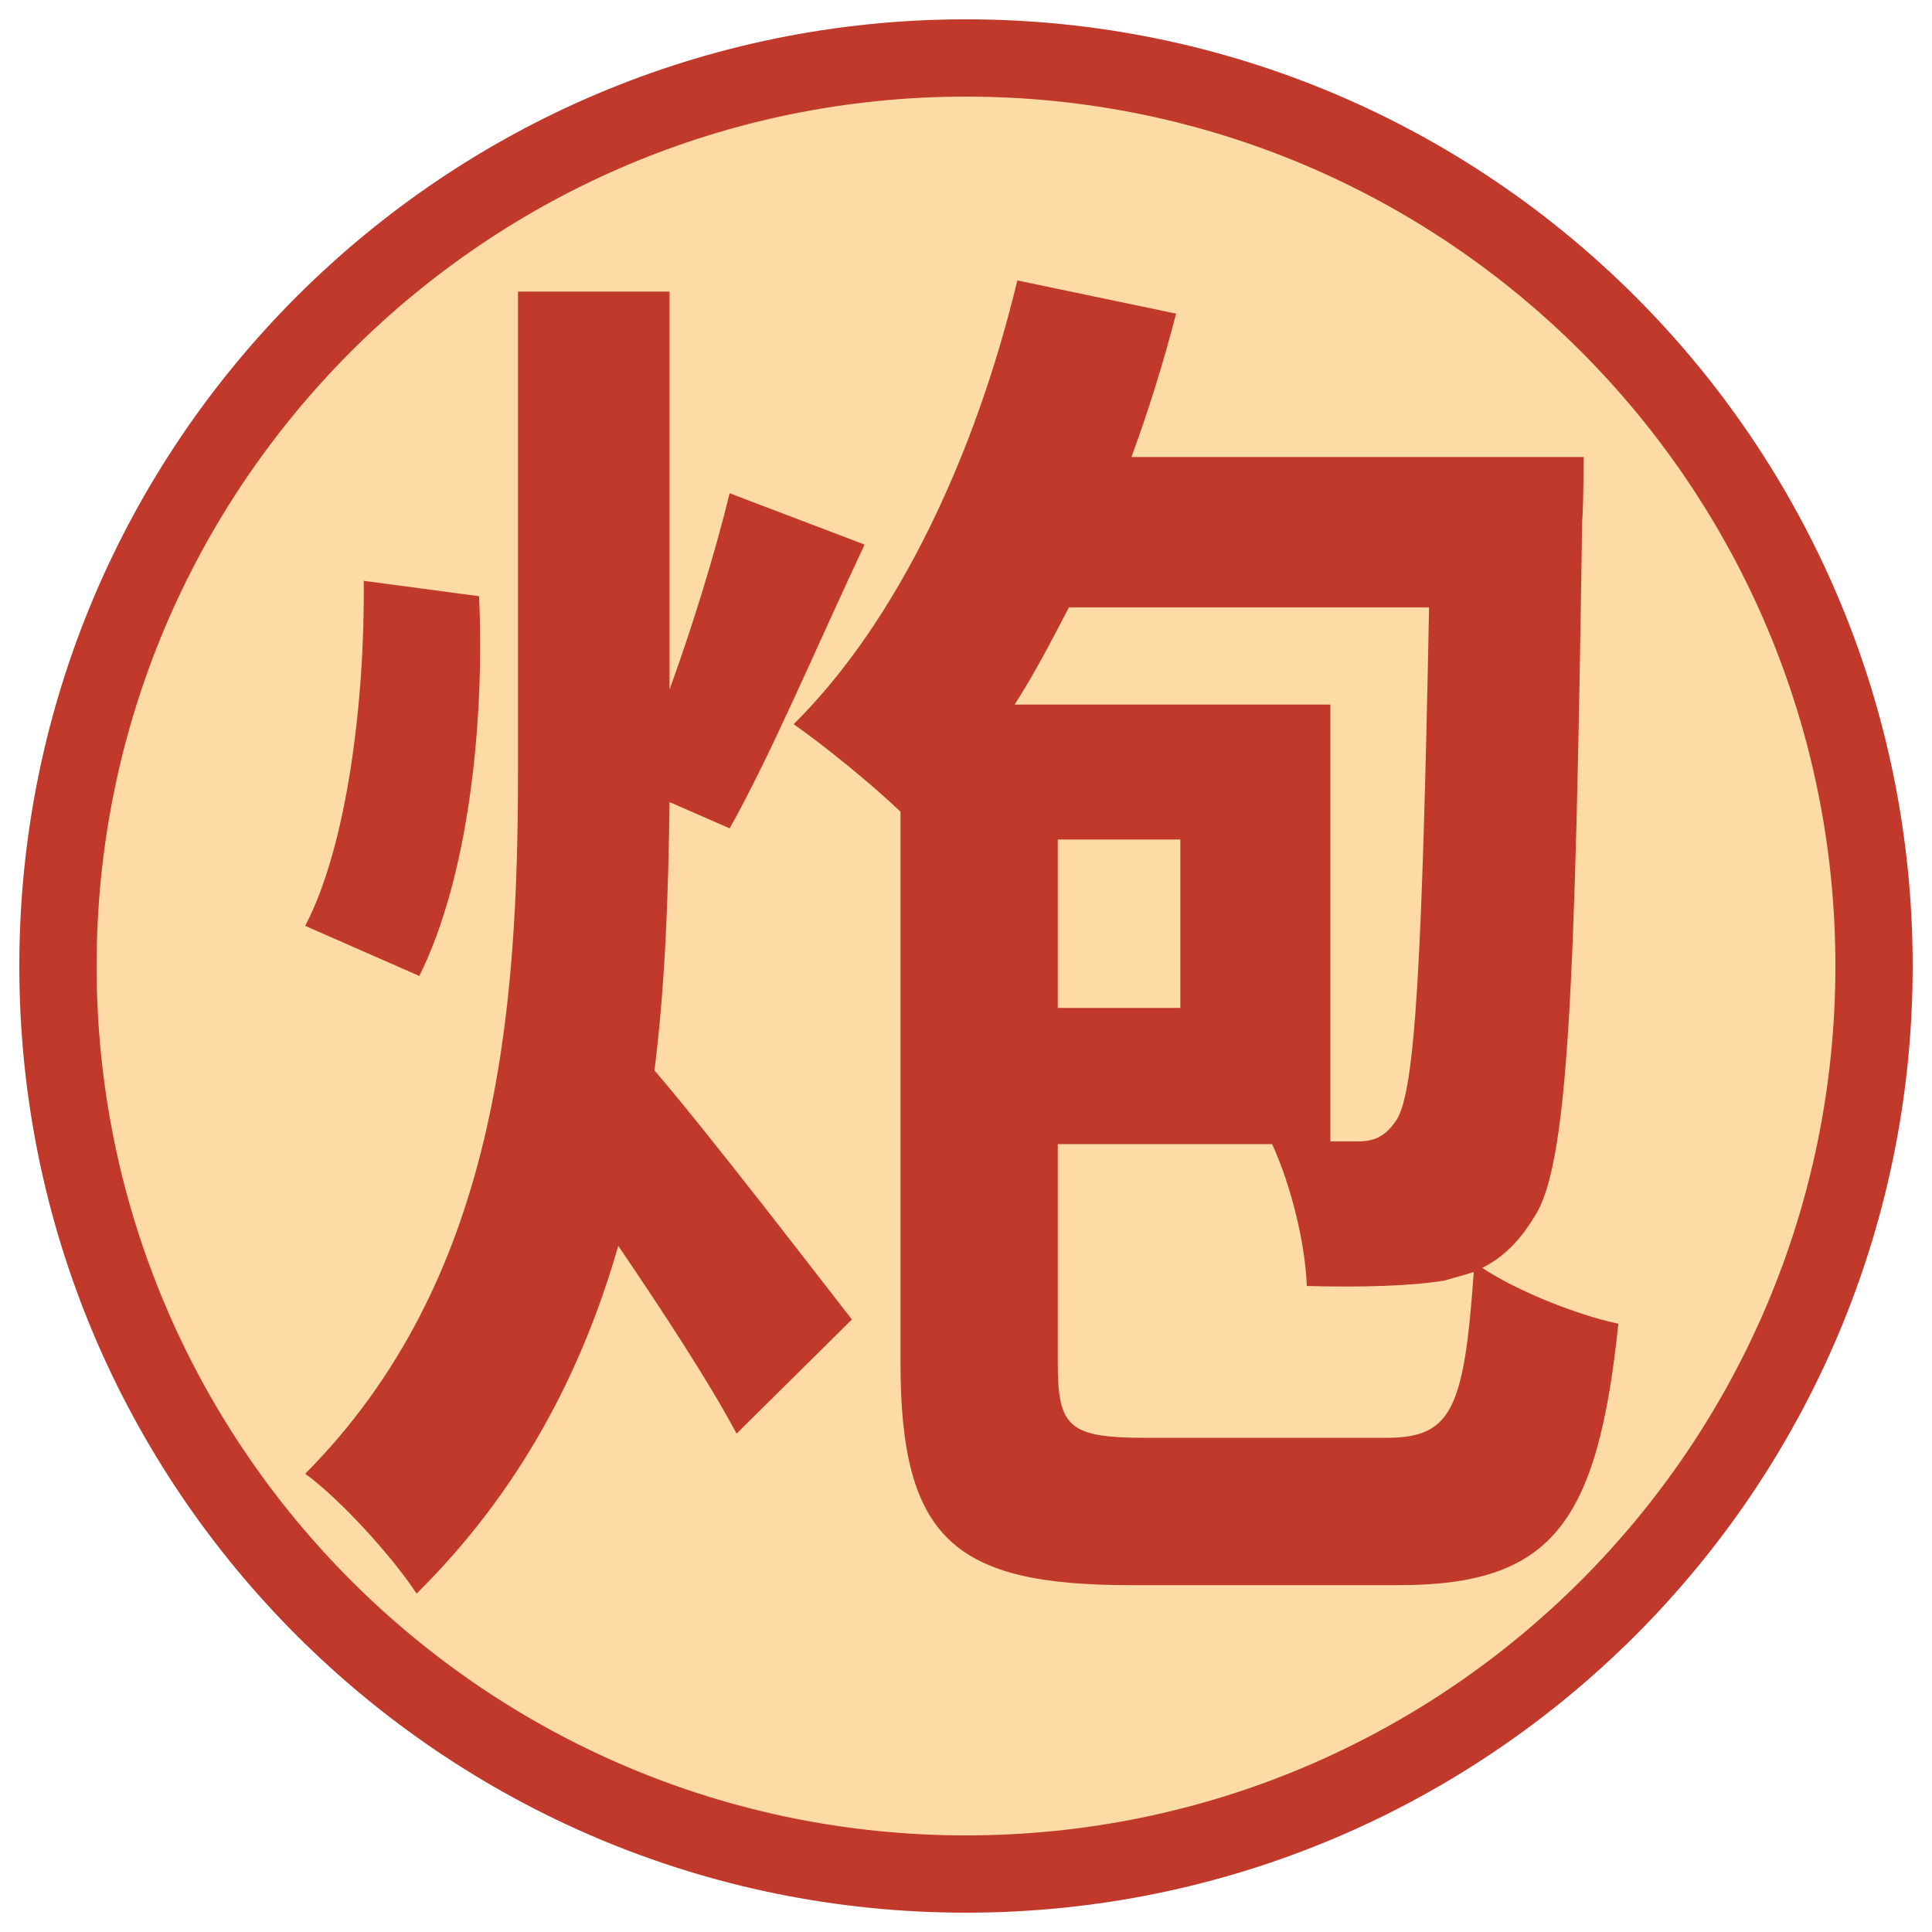
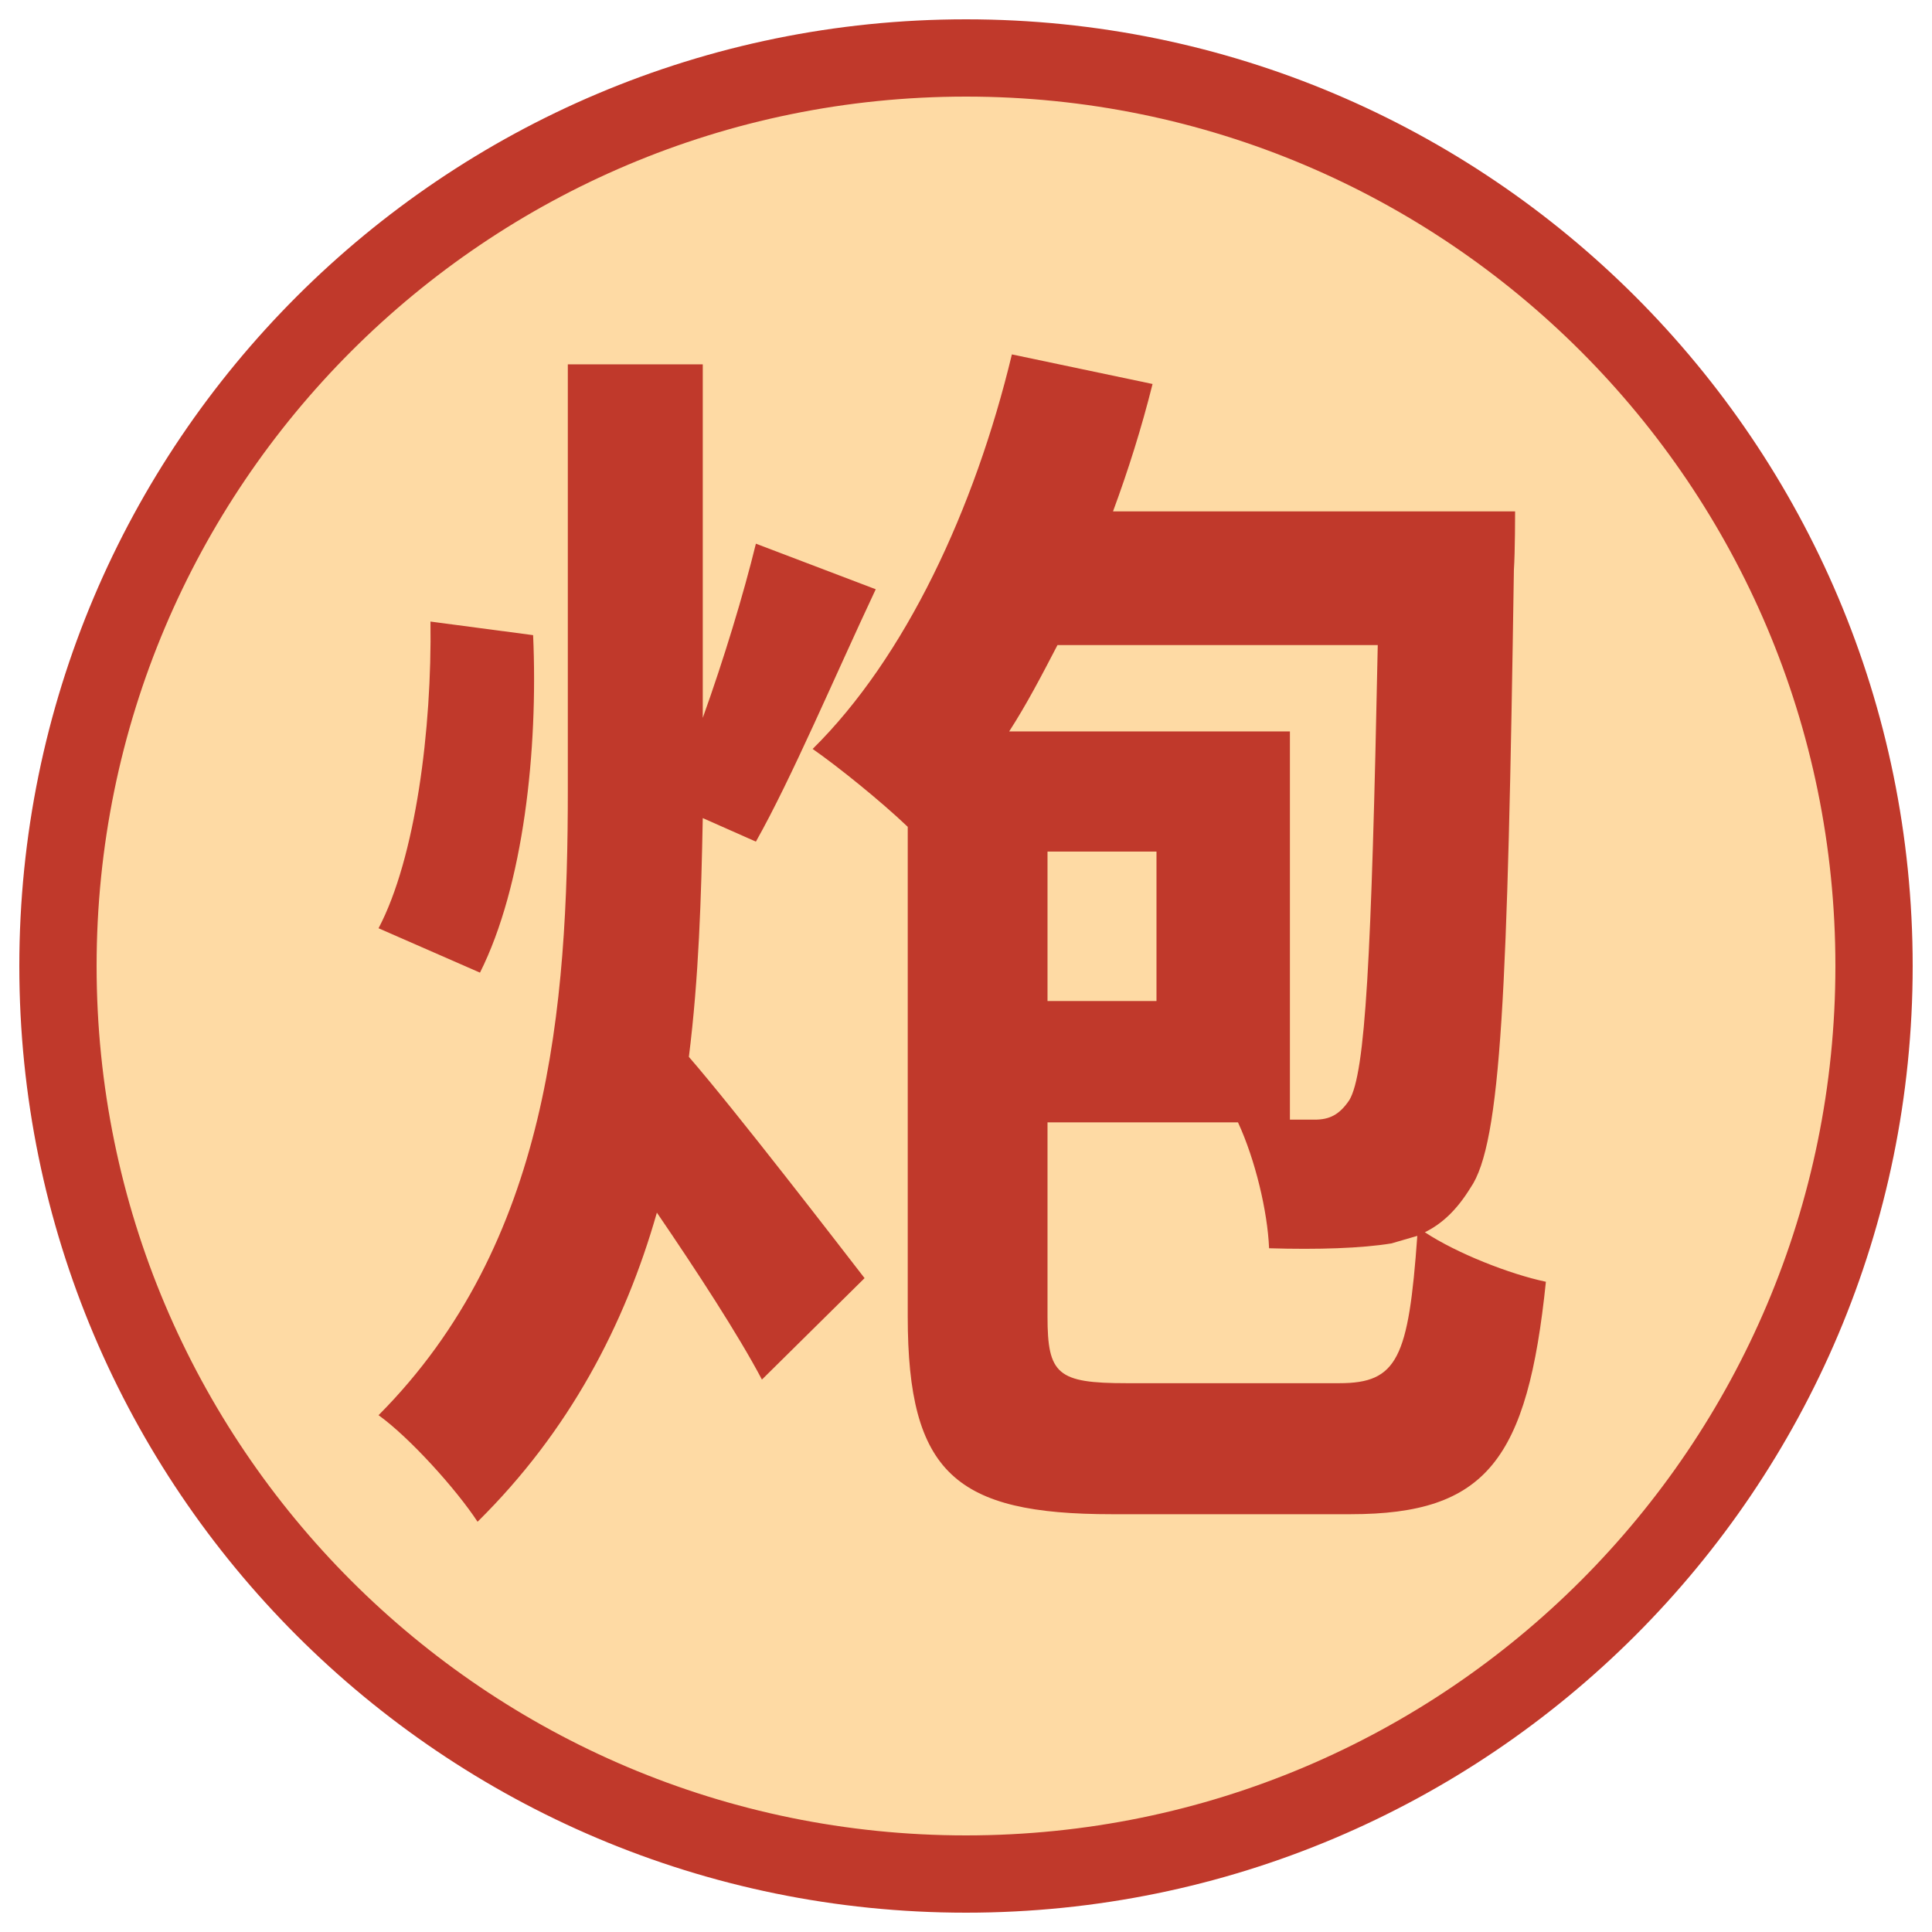
<svg xmlns="http://www.w3.org/2000/svg" viewBox="0 0 100 100" width="256" height="256">
  <circle cx="50" cy="50" r="47" fill="#fedaa4" stroke="#c0392b" stroke-width="4" />
-   <text x="50" y="76" font-family="Noto Sans CJK SC" font-weight="900" font-size="72" fill="#c0392b" text-anchor="middle">炮</text>
+   <text x="50" y="73" font-family="Noto Sans CJK SC" font-weight="900" font-size="64" fill="#c0392b" text-anchor="middle">炮</text>
</svg>
